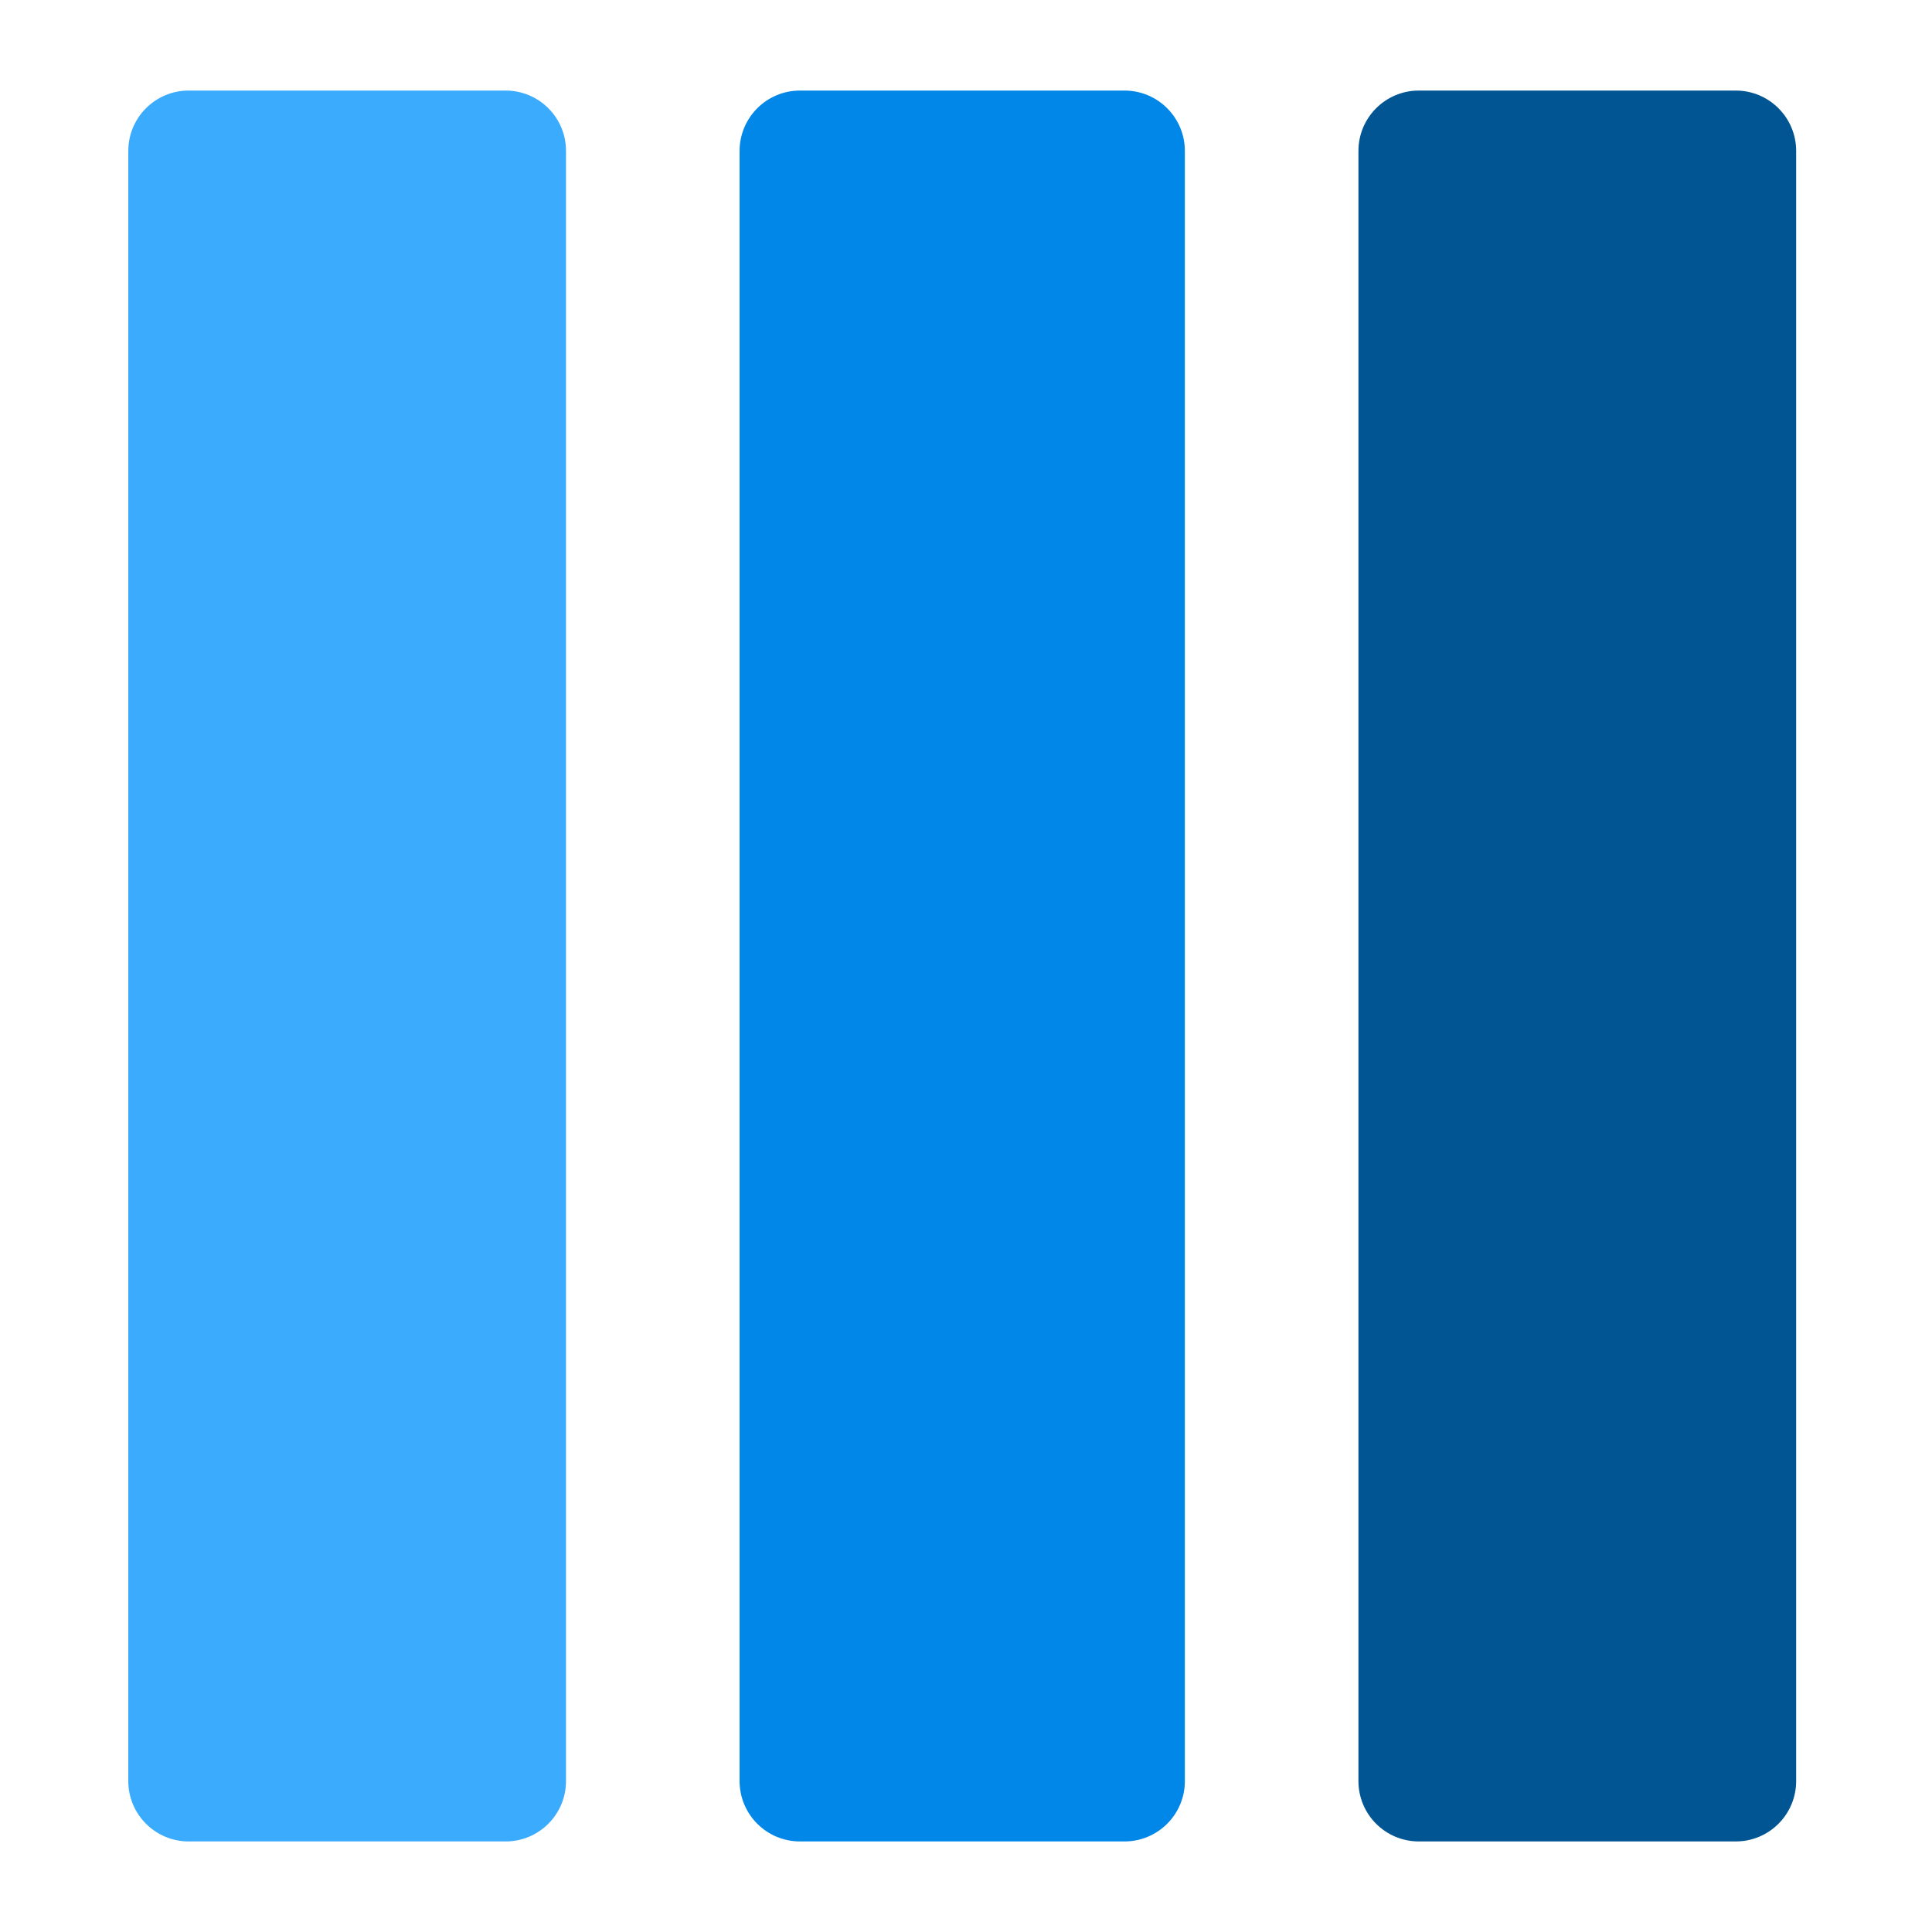
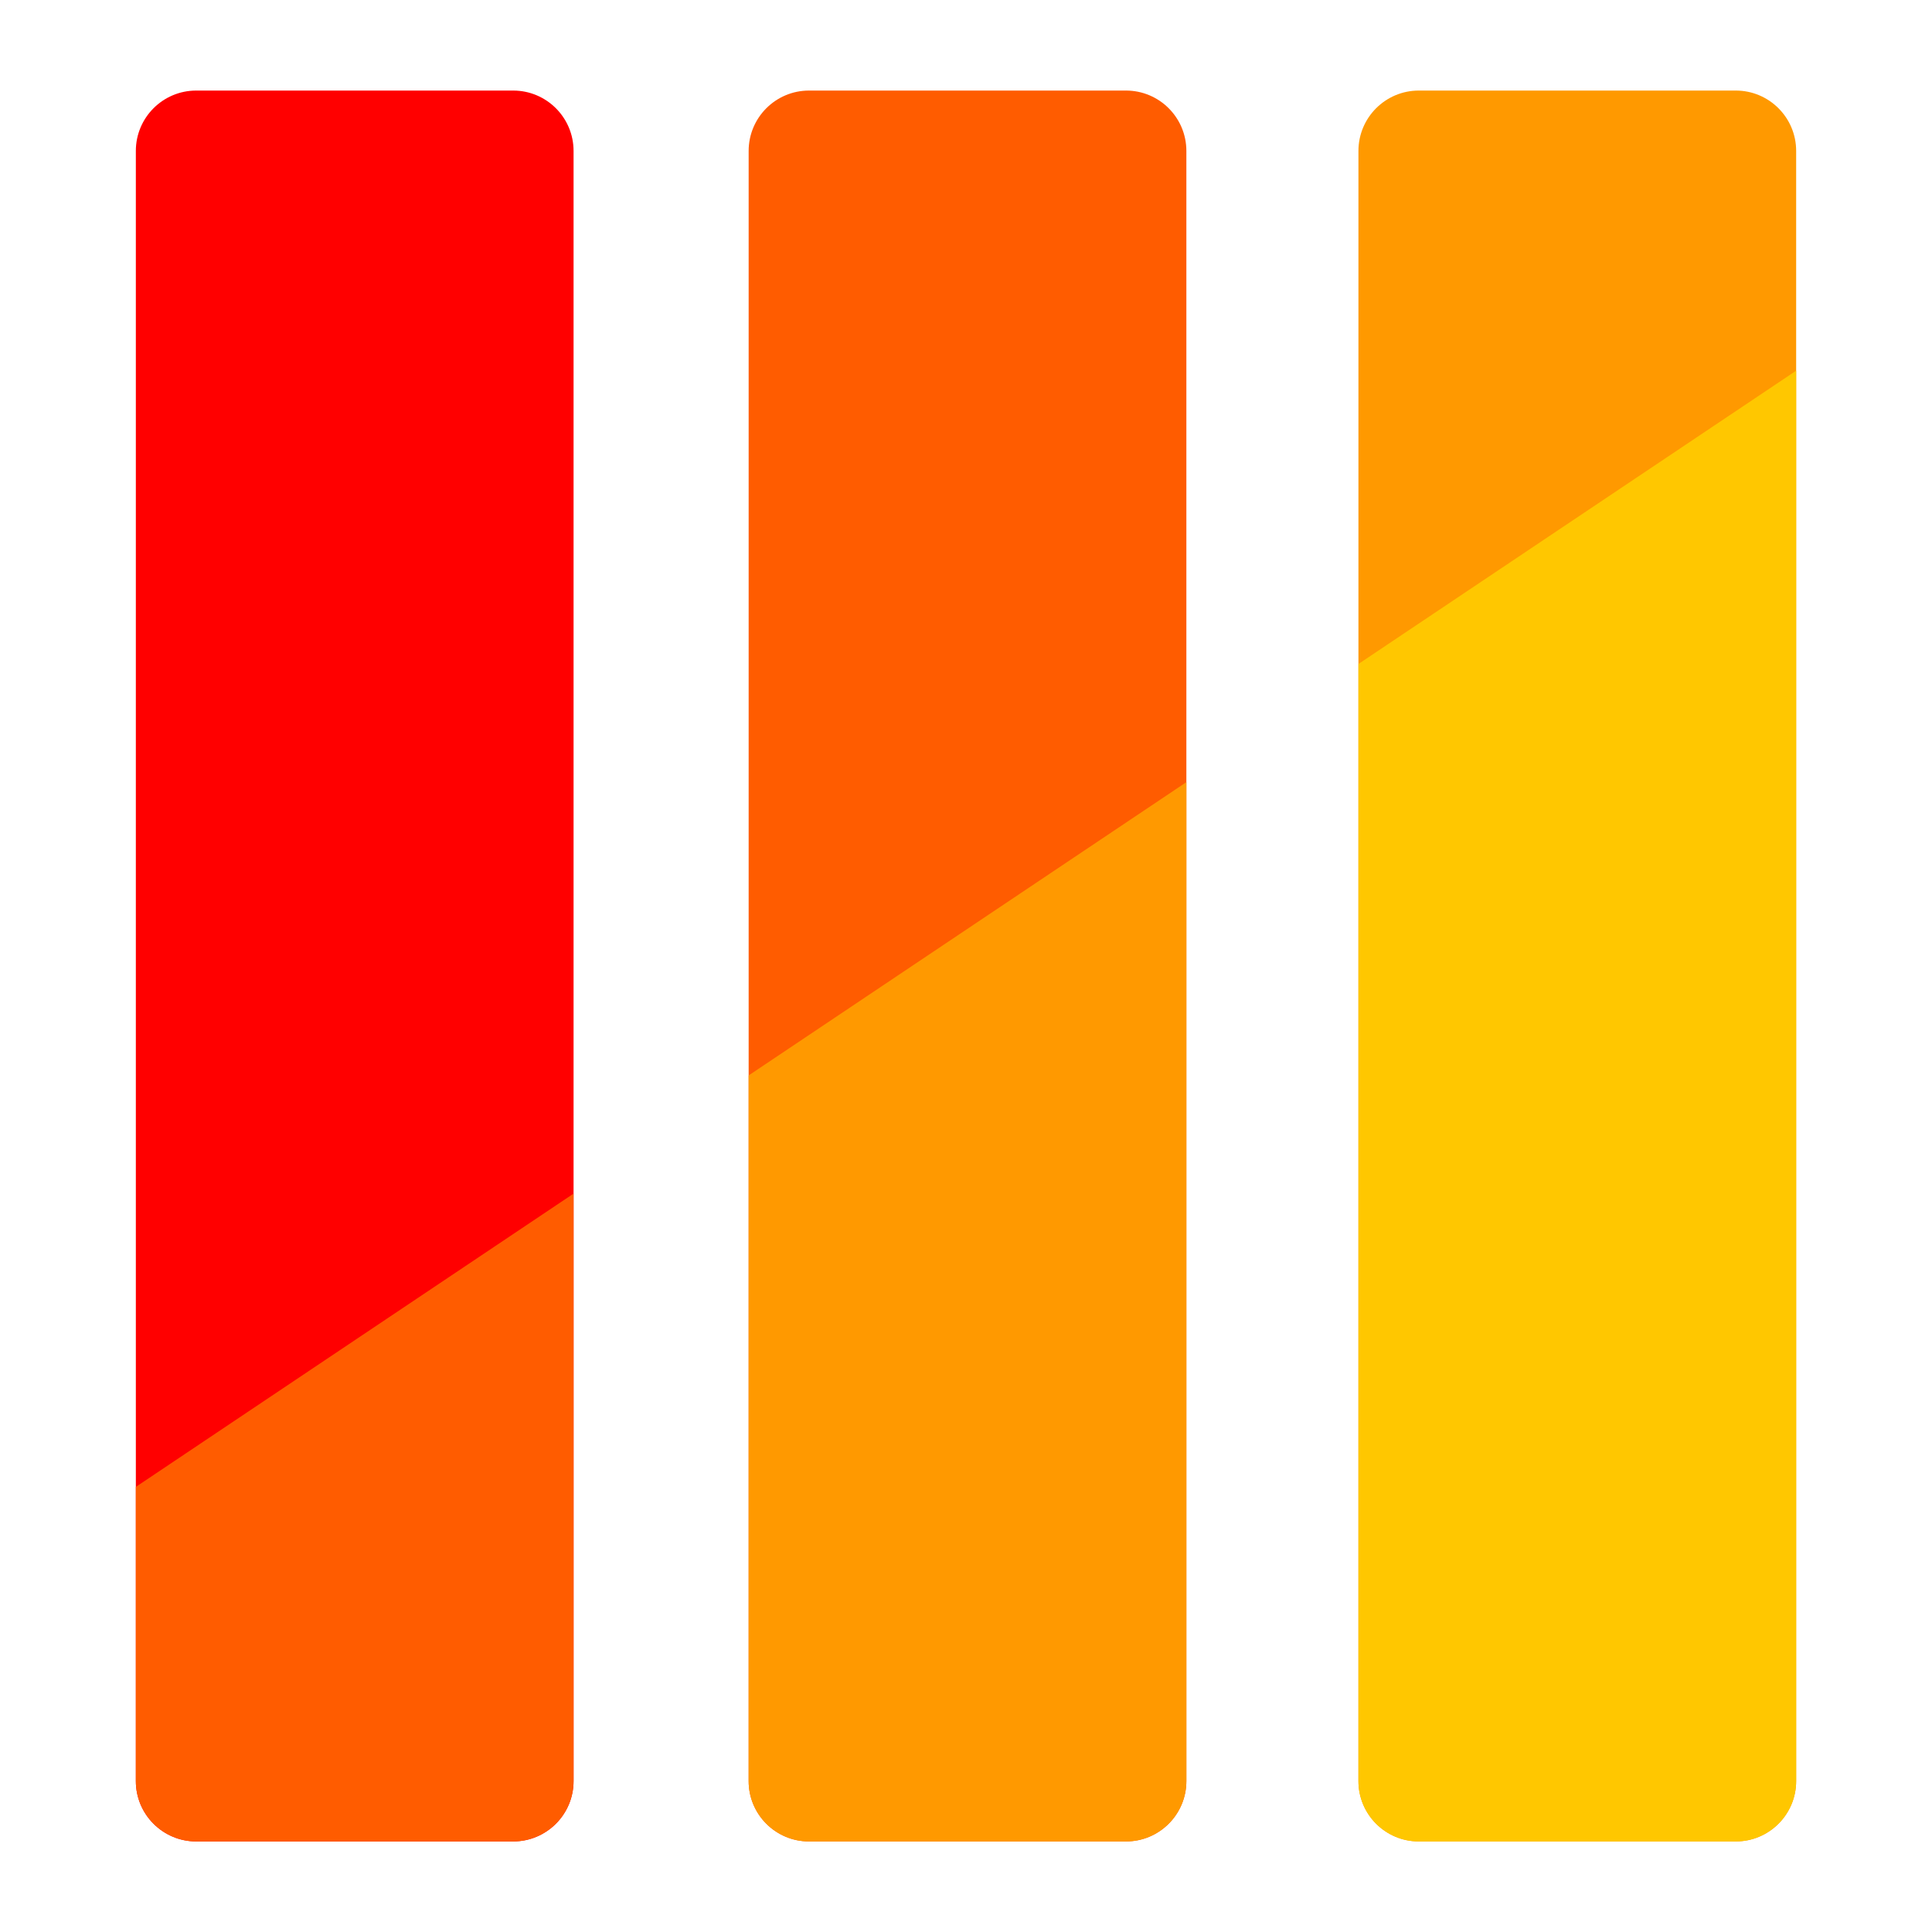
<svg xmlns="http://www.w3.org/2000/svg" width="256" height="256" viewBox="0 0 256 256" fill="none">
-   <rect x="75" y="12" width="232" height="58" rx="8" transform="rotate(90 75 12)" fill="#3BABFD" />
-   <rect x="157" y="12" width="232" height="59" rx="8" transform="rotate(90 157 12)" fill="#0087E8" />
-   <rect x="238" y="12" width="232" height="58" rx="8" transform="rotate(90 238 12)" fill="#005592" />
+   <rect x="76" y="12" width="232" height="58" rx="8" transform="rotate(90 76 12)" fill="#FF0000" />
+   <path d="M76 158.16L76 236C76 240.418 72.418 244 68 244L26 244C21.582 244 18 240.418 18 236L18 197.02L76 158.16Z" fill="#FF5C00" />
+   <rect x="157.2" y="12" width="232" height="58" rx="8" transform="rotate(90 157.2 12)" fill="#FF5C00" />
+   <path d="M157.2 103.64L157.2 236C157.2 240.418 153.618 244 149.2 244L107.2 244C102.782 244 99.2 240.418 99.2 236L99.2 142.5L157.2 103.64Z" fill="#FF9900" />
+   <rect x="238" y="12" width="232" height="58" rx="8" transform="rotate(90 238 12)" fill="#FF9900" />
+   <path d="M238 49.12L238 236C238 240.418 234.418 244 230 244L188 244C183.582 244 180 240.418 180 236L180 87.98L238 49.12Z" fill="#FFC700" />
</svg>
